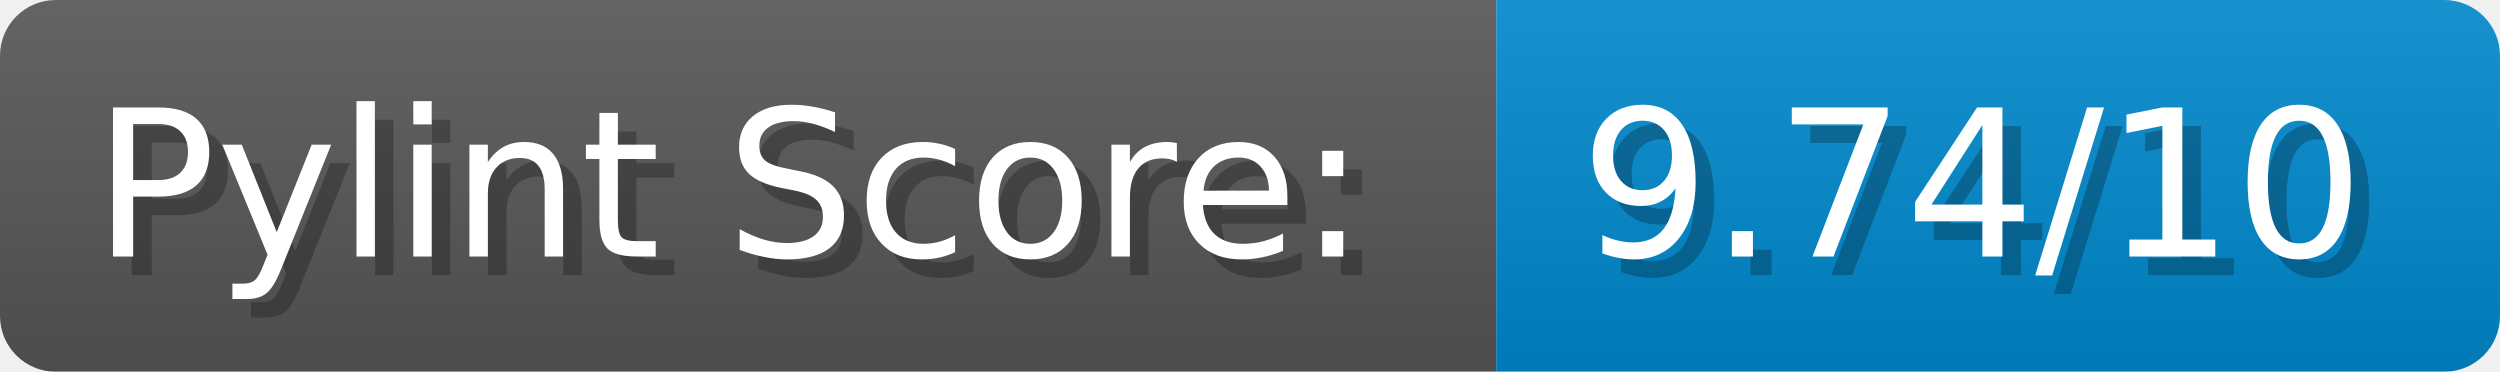
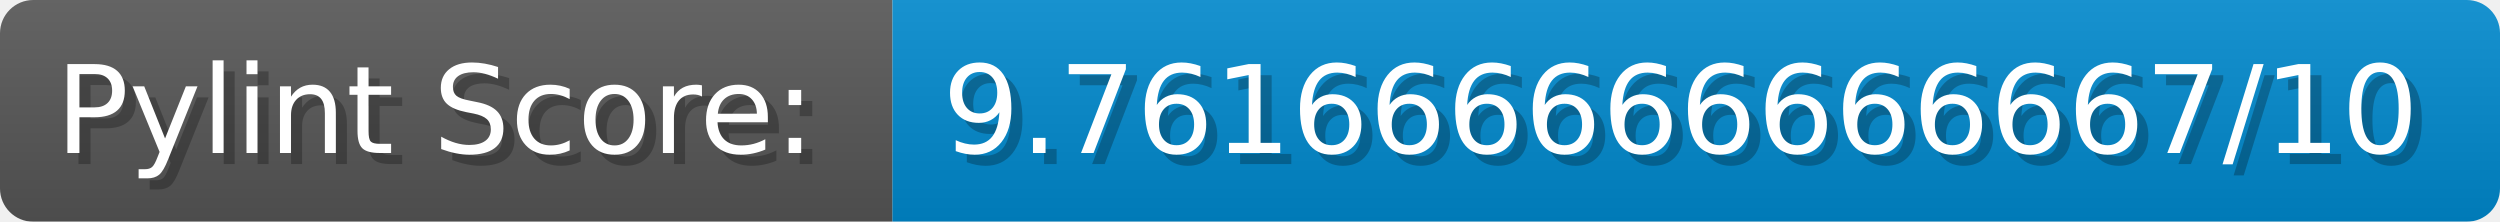
- <svg xmlns="http://www.w3.org/2000/svg" width="201.75" height="30" viewBox="0 0 1345 200" role="img" aria-label="Pylint Score:: 9.74/10">
+ <svg xmlns="http://www.w3.org/2000/svg" width="338.25" height="30" viewBox="0 0 2255 200" role="img" aria-label="Pylint Score:: 9.761666666666667/10">
  <linearGradient id="a" x2="0" y2="100%">
    <stop offset="0" stop-opacity=".1" stop-color="#EEE" />
    <stop offset="1" stop-opacity=".1" />
  </linearGradient>
  <mask id="m">
-     <rect width="1345" height="200" rx="30" fill="#FFF" />
+     <rect width="2255" height="200" rx="30" fill="#FFF" />
  </mask>
  <g mask="url(#m)">
    <rect width="805" height="200" fill="#555" />
-     <rect width="540" height="200" fill="#08C" x="805" />
-     <rect width="1345" height="200" fill="url(#a)" />
+     <rect width="1450" height="200" fill="#08C" x="805" />
+     <rect width="2255" height="200" fill="url(#a)" />
  </g>
  <g aria-hidden="true" fill="#fff" text-anchor="start" font-family="Verdana,DejaVu Sans,sans-serif" font-size="110">
    <text x="60" y="148" textLength="705" fill="#000" opacity="0.25">Pylint Score:</text>
    <text x="50" y="138" textLength="705">Pylint Score:</text>
-     <text x="860" y="148" textLength="440" fill="#000" opacity="0.25">9.74/10</text>
-     <text x="850" y="138" textLength="440">9.74/10</text>
+     <text x="860" y="148" textLength="1350" fill="#000" opacity="0.25">9.761666666666667/10</text>
+     <text x="850" y="138" textLength="1350">9.761666666666667/10</text>
  </g>
</svg>
